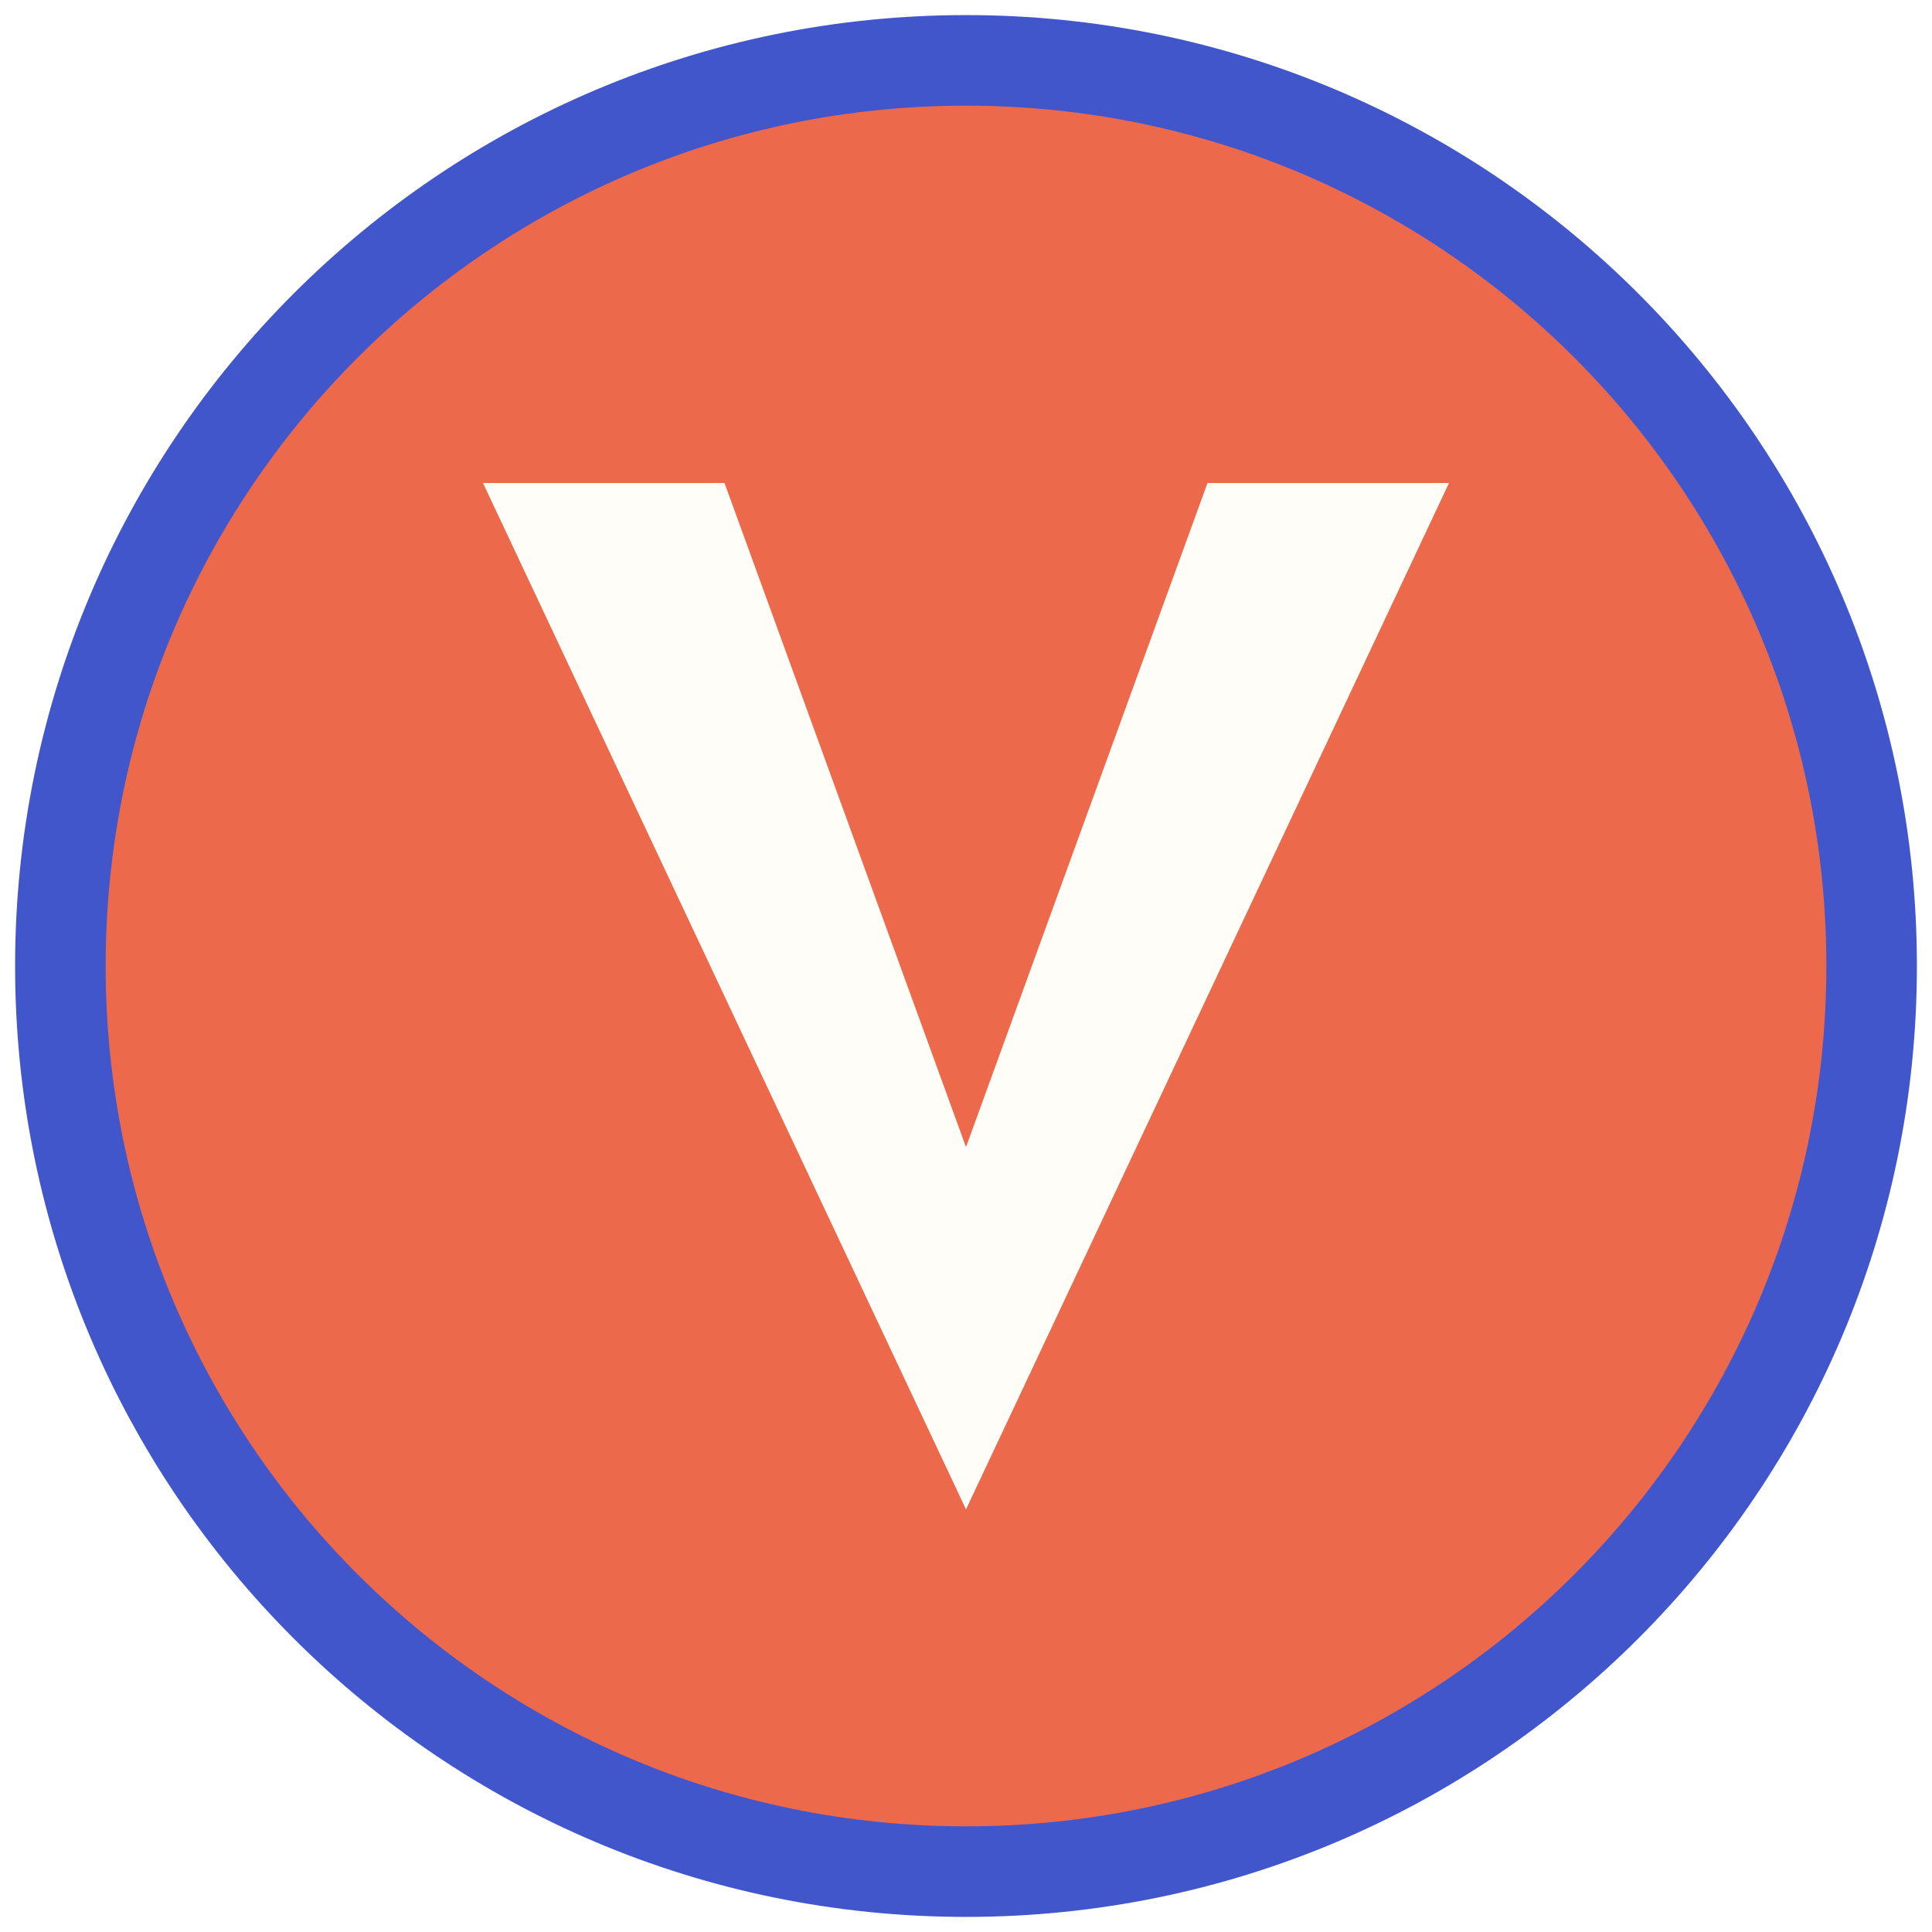
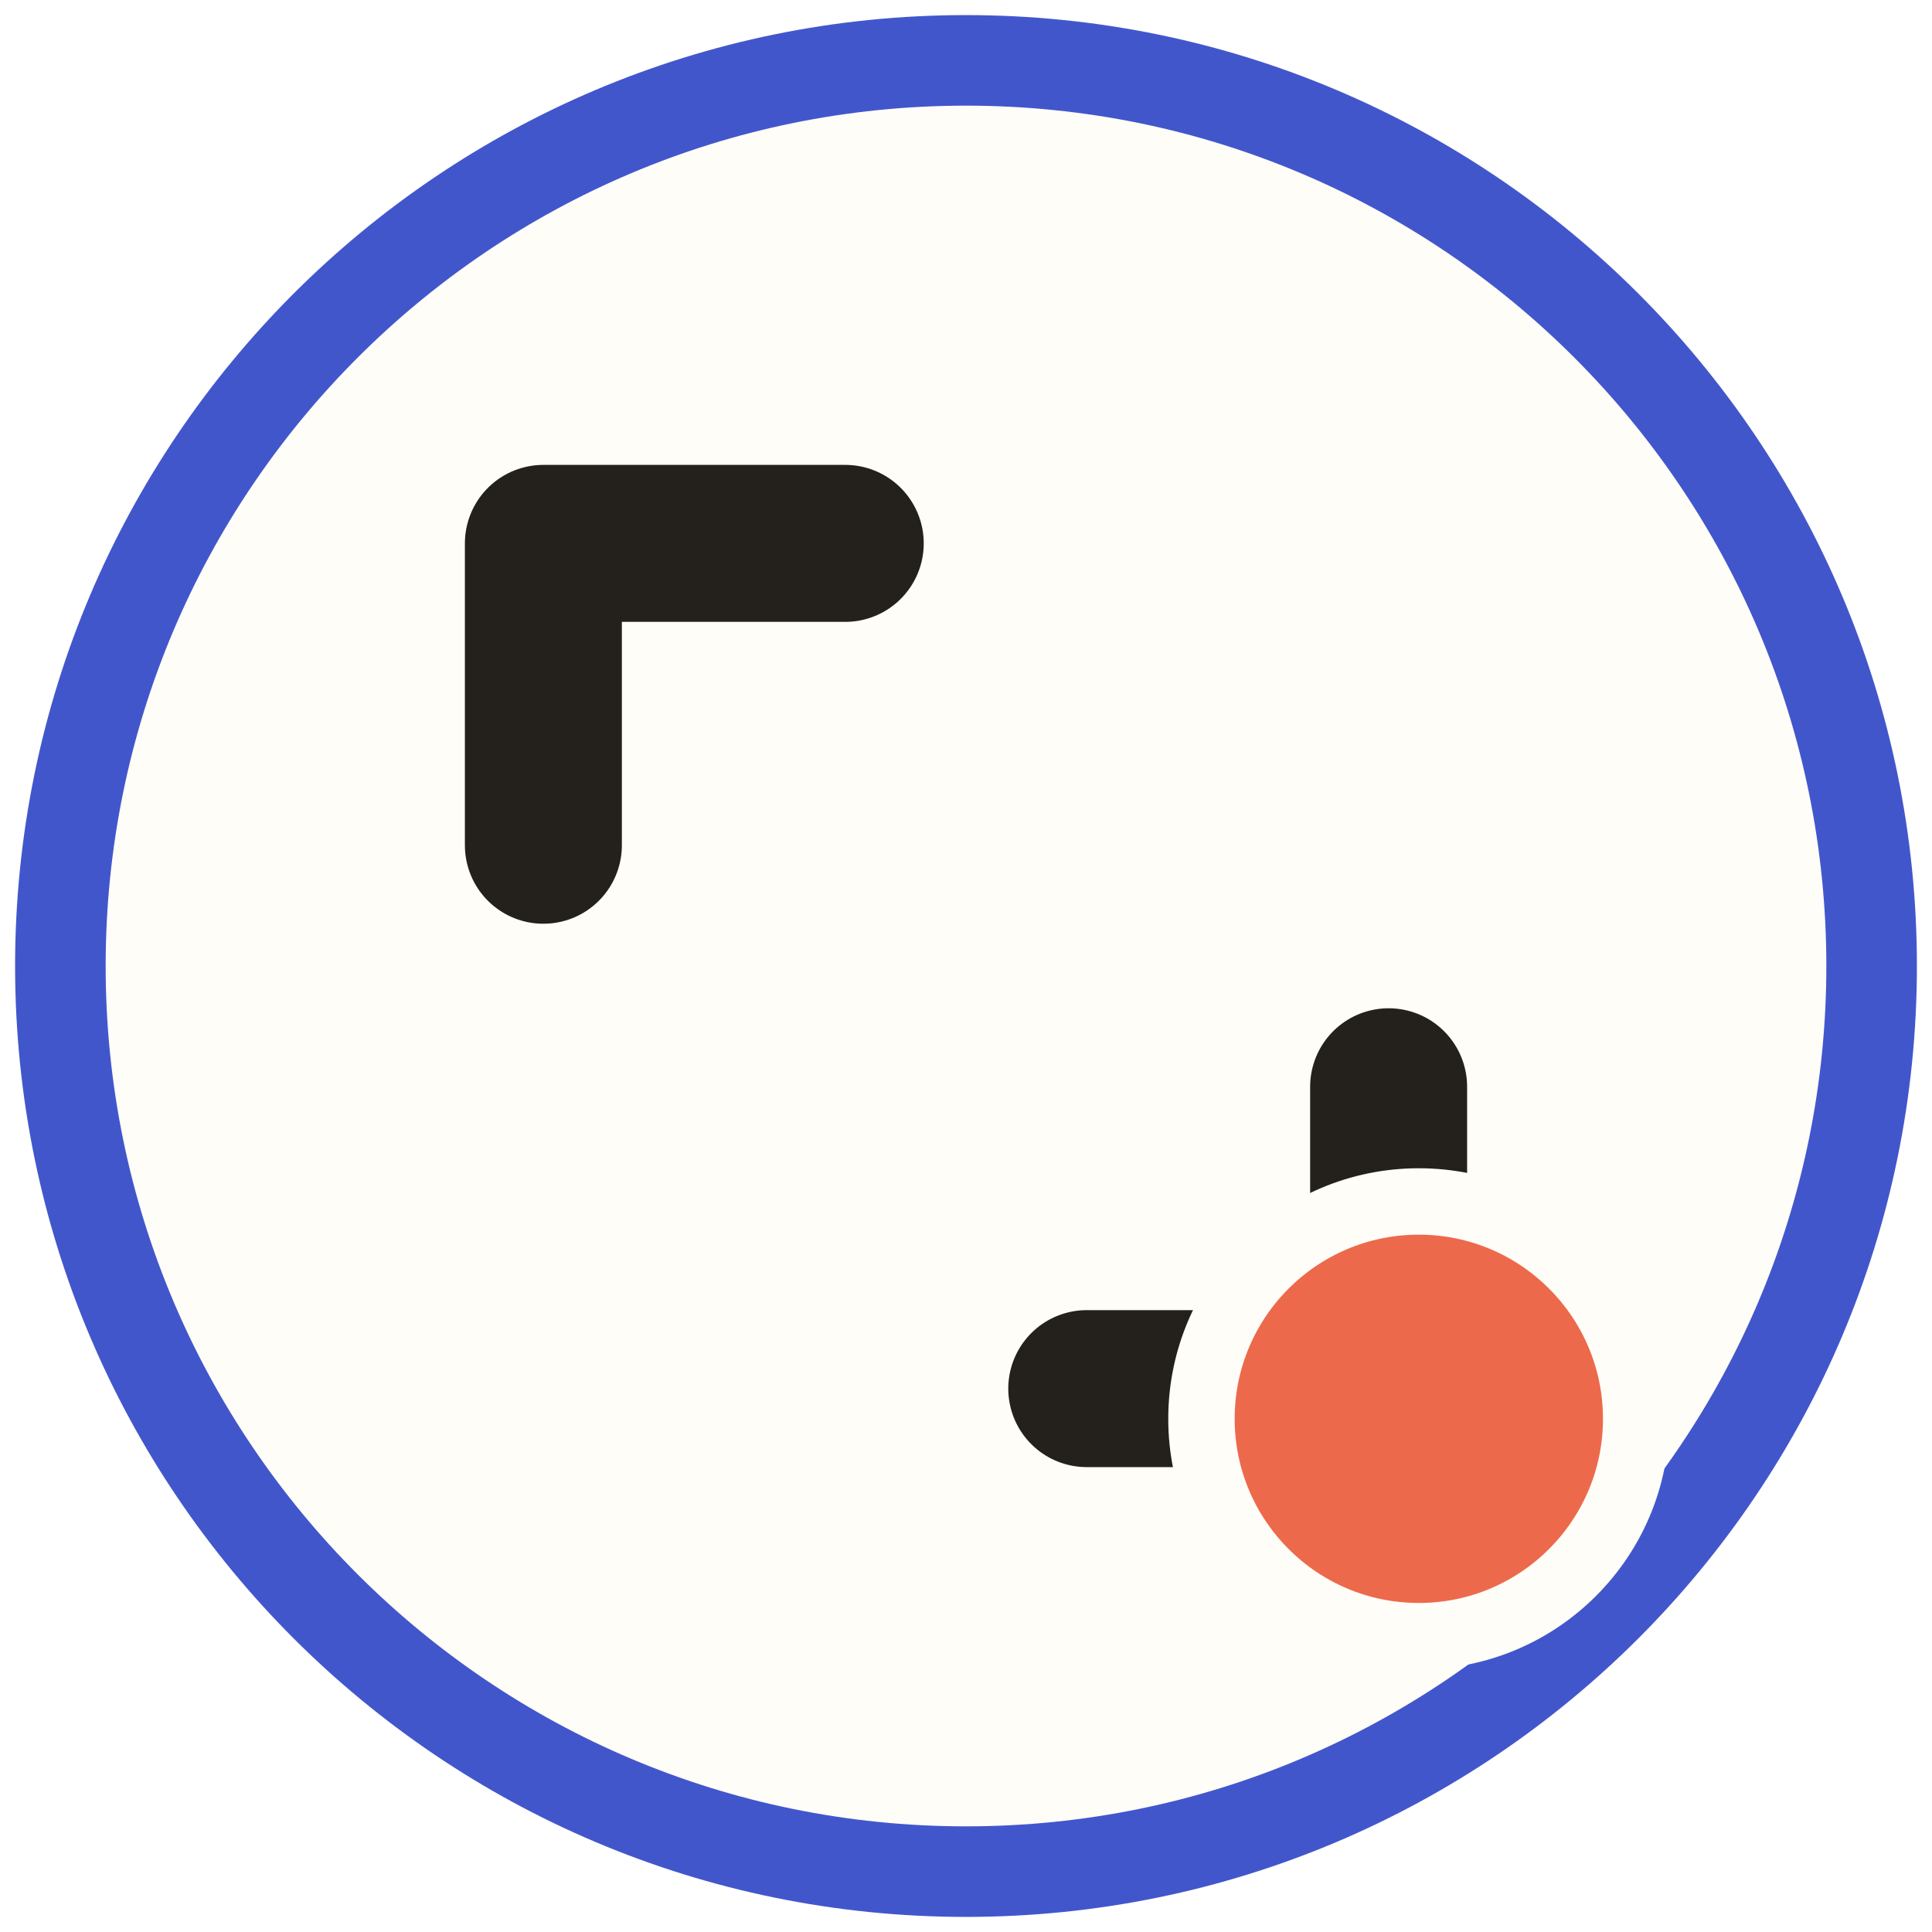
<svg xmlns="http://www.w3.org/2000/svg" width="32" height="32" viewBox="0 0 32 32" fill="none">
-   <circle cx="16" cy="16" r="15" fill="#ed694c" stroke="#4256cc" stroke-width="1.5" />
-   <path d="M8,8 L12,8 L16,19 L20,8 L24,8 L16,25 Z" fill="#fffdf8" />
+   <circle cx="16" cy="16" r="15" fill="#fffdf8" stroke="#4256cc" stroke-width="1.5" />
+   <path d="M9,14 L9,9 L14,9" stroke="#24211c" stroke-width="2.6" stroke-linecap="round" stroke-linejoin="round" />
+   <path d="M23,18 L23,23 L18,23" stroke="#24211c" stroke-width="2.6" stroke-linecap="round" stroke-linejoin="round" />
+   <circle cx="23.5" cy="23.5" r="3.6" fill="#ed694c" stroke="#fffdf8" stroke-width="1.1" />
</svg>
